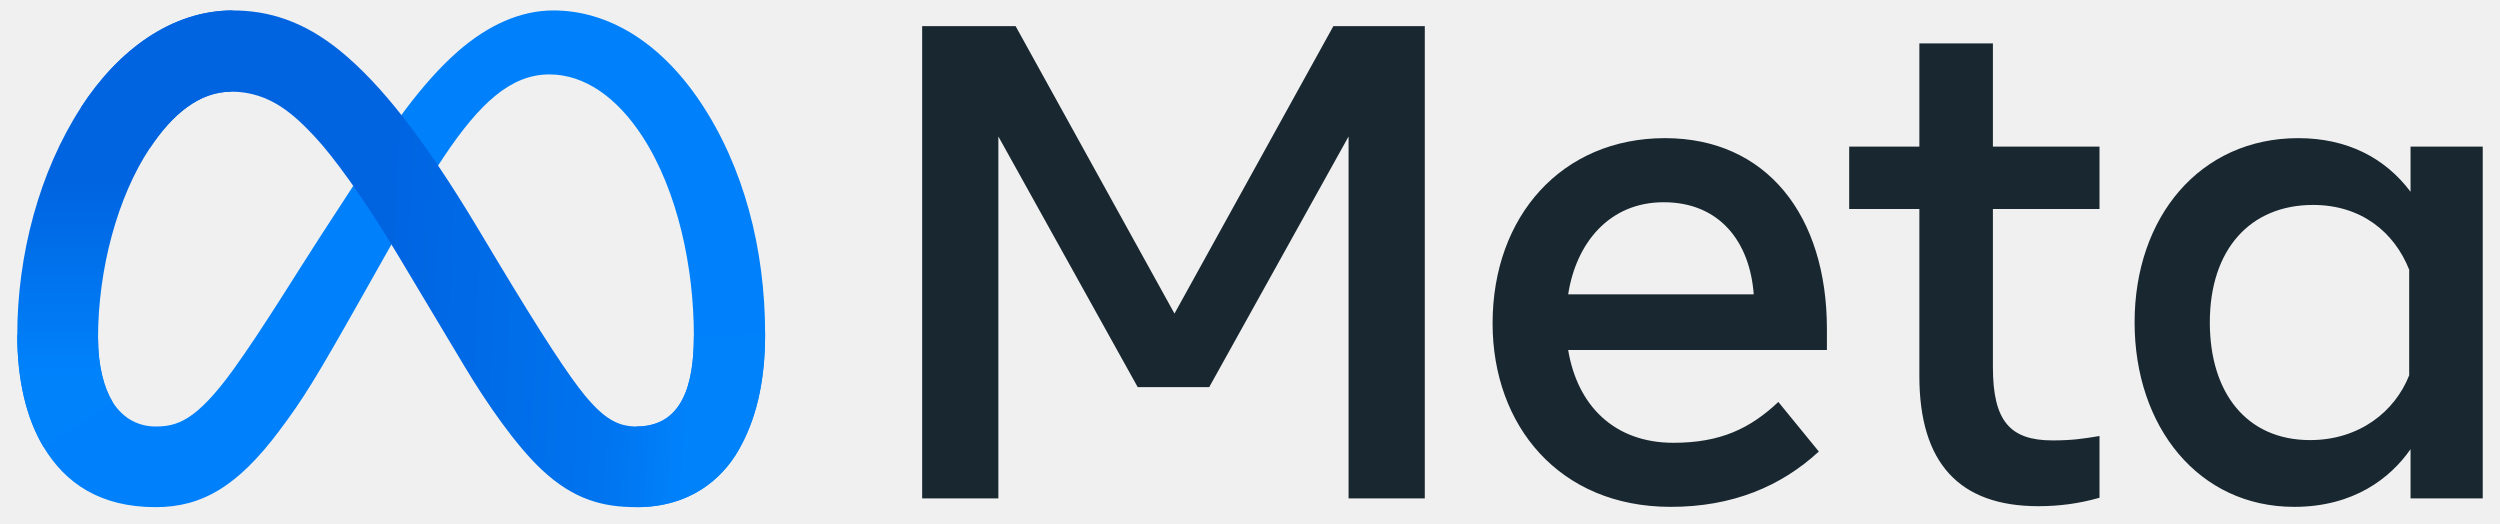
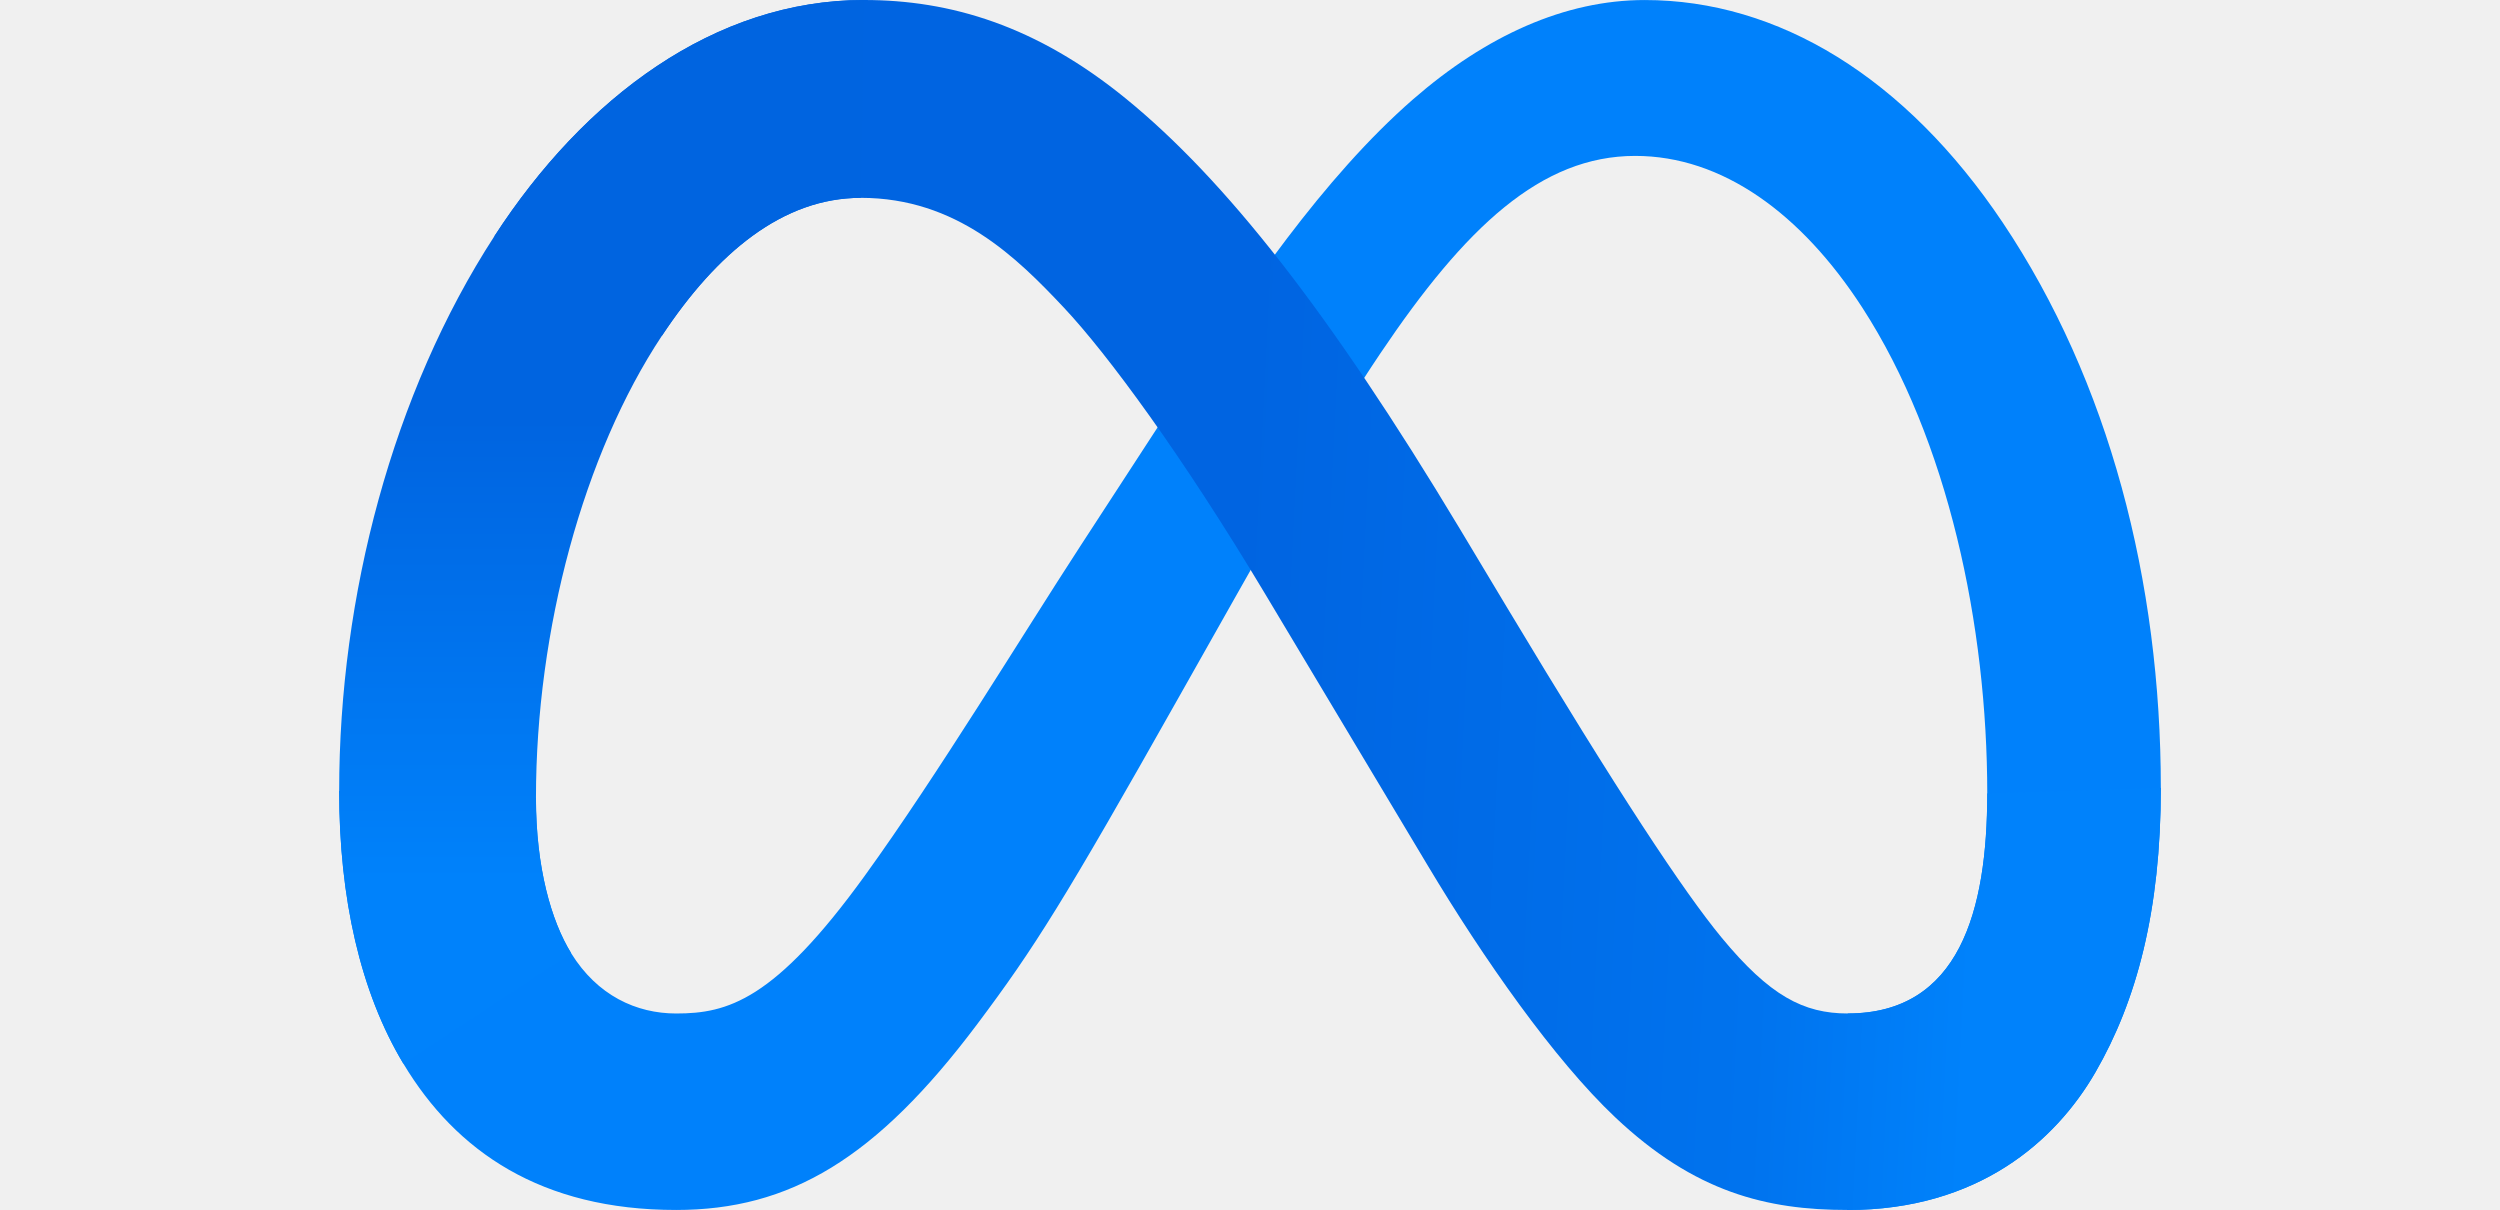
- <svg xmlns="http://www.w3.org/2000/svg" width="86" height="18" viewBox="0 0 86 18" fill="none">
-   <g id="Meta_Platforms-Logo.wine 1" clip-path="url(#clip0_75_2970)">
-     <path id="Vector" d="M3.373 11.628C3.373 12.61 3.588 13.364 3.87 13.82C4.239 14.418 4.791 14.671 5.352 14.671C6.077 14.671 6.74 14.491 8.018 12.725C9.041 11.308 10.247 9.32 11.058 8.074L12.433 5.963C13.387 4.496 14.492 2.866 15.759 1.761C16.793 0.86 17.909 0.359 19.032 0.359C20.917 0.359 22.712 1.451 24.086 3.5C25.59 5.744 26.32 8.57 26.32 11.486C26.32 13.22 25.979 14.494 25.397 15.501C24.835 16.474 23.74 17.446 21.898 17.446V14.671C23.475 14.671 23.869 13.222 23.869 11.563C23.869 9.2 23.318 6.576 22.104 4.702C21.242 3.373 20.126 2.56 18.897 2.56C17.569 2.56 16.5 3.562 15.298 5.349C14.659 6.298 14.004 7.455 13.267 8.76L12.457 10.196C10.829 13.083 10.416 13.741 9.602 14.826C8.175 16.726 6.956 17.446 5.352 17.446C3.449 17.446 2.246 16.622 1.501 15.381C0.893 14.369 0.594 13.041 0.594 11.528L3.373 11.628Z" fill="#0081FB" />
-     <path id="Vector_2" d="M2.785 3.696C4.059 1.732 5.897 0.359 8.006 0.359C9.227 0.359 10.441 0.72 11.709 1.755C13.095 2.887 14.573 4.75 16.417 7.822L17.078 8.924C18.674 11.583 19.583 12.951 20.114 13.596C20.797 14.424 21.276 14.671 21.898 14.671C23.475 14.671 23.869 13.222 23.869 11.563L26.32 11.486C26.32 13.22 25.978 14.494 25.397 15.501C24.835 16.474 23.74 17.446 21.898 17.446C20.753 17.446 19.738 17.198 18.616 16.139C17.754 15.327 16.746 13.884 15.97 12.587L13.663 8.733C12.505 6.798 11.443 5.356 10.828 4.703C10.167 4.001 9.317 3.153 7.961 3.153C6.863 3.153 5.931 3.923 5.151 5.101L2.785 3.696Z" fill="url(#paint0_linear_75_2970)" />
-     <path id="Vector_3" d="M7.961 3.153C6.863 3.153 5.931 3.923 5.151 5.101C4.048 6.766 3.373 9.246 3.373 11.628C3.373 12.61 3.588 13.364 3.87 13.82L1.501 15.381C0.893 14.369 0.594 13.041 0.594 11.528C0.594 8.777 1.349 5.91 2.785 3.696C4.059 1.732 5.897 0.359 8.006 0.359L7.961 3.153Z" fill="url(#paint1_linear_75_2970)" />
-     <path id="Vector_4" d="M31.722 0.899H34.937L40.402 10.787L45.868 0.899H49.013V17.146H46.391V4.695L41.597 13.317H39.137L34.344 4.695V17.146H31.722V0.899ZM57.23 6.957C55.349 6.957 54.216 8.372 53.945 10.125H60.328C60.196 8.32 59.155 6.957 57.23 6.957ZM51.345 11.123C51.345 7.436 53.729 4.752 57.275 4.752C60.763 4.752 62.846 7.402 62.846 11.32V12.04H53.945C54.261 13.947 55.526 15.232 57.566 15.232C59.193 15.232 60.21 14.735 61.175 13.827L62.568 15.533C61.255 16.74 59.586 17.436 57.473 17.436C53.634 17.436 51.345 14.637 51.345 11.123ZM66.026 7.19H63.612V5.043H66.026V1.492H68.556V5.043H72.223V7.19H68.556V12.632C68.556 14.49 69.15 15.15 70.61 15.15C71.276 15.15 71.658 15.093 72.223 14.999V17.123C71.52 17.322 70.849 17.413 70.122 17.413C67.391 17.413 66.026 15.921 66.026 12.933V7.19ZM82.876 9.278C82.368 7.995 81.235 7.05 79.569 7.05C77.404 7.05 76.018 8.586 76.018 11.089C76.018 13.528 77.294 15.139 79.465 15.139C81.172 15.139 82.391 14.146 82.876 12.91V9.278ZM85.406 17.146H82.923V15.452C82.229 16.449 80.965 17.436 78.919 17.436C75.629 17.436 73.43 14.681 73.43 11.089C73.43 7.462 75.682 4.752 79.059 4.752C80.728 4.752 82.038 5.419 82.923 6.597V5.043H85.406V17.146Z" fill="#192830" />
-   </g>
-   <defs>
-     <linearGradient id="paint0_linear_75_2970" x1="6.051" y1="10.826" x2="23.765" y2="11.721" gradientUnits="userSpaceOnUse">
-       <stop stop-color="#0064E1" />
-       <stop offset="0.4" stop-color="#0064E1" />
-       <stop offset="0.83" stop-color="#0073EE" />
-       <stop offset="1" stop-color="#0082FB" />
-     </linearGradient>
-     <linearGradient id="paint1_linear_75_2970" x1="4.62" y1="12.794" x2="4.62" y2="6.263" gradientUnits="userSpaceOnUse">
-       <stop stop-color="#0082FB" />
-       <stop offset="1" stop-color="#0064E0" />
-     </linearGradient>
-     <clipPath id="clip0_75_2970">
-       <rect width="86" height="17.641" fill="white" transform="translate(0 0.179443)" />
-     </clipPath>
-   </defs>
+ <svg xmlns="http://www.w3.org/2000/svg" viewBox="56.33 457.15 2387.34 1585.74" width="2500" height="1210">
+   <linearGradient id="a" gradientTransform="matrix(1 0 0 -1 0 2500)" gradientUnits="userSpaceOnUse" x1="573.85" x2="2217.65" y1="1291.09" y2="1208.07">
+     <stop offset="0" stop-color="#0064e1" />
+     <stop offset=".4" stop-color="#0064e1" />
+     <stop offset=".83" stop-color="#0073ee" />
+     <stop offset="1" stop-color="#0082fb" />
+   </linearGradient>
+   <linearGradient id="b" gradientTransform="matrix(1 0 0 -1 0 2500)" gradientUnits="userSpaceOnUse" x1="400.24" x2="400.24" y1="888.86" y2="1494.91">
+     <stop offset="0" stop-color="#0082fb" />
+     <stop offset="1" stop-color="#0064e0" />
+   </linearGradient>
+   <path d="M314.19 1502.88c0 91.16 20 161.14 46.16 203.48 34.29 55.46 85.43 79 137.57 79 67.24 0 128.76-16.69 247.31-180.66 95-131.42 206.89-315.89 282.19-431.54l127.52-195.93c88.58-136.07 191.11-287.33 308.67-389.86 96-83.69 199.5-130.18 303.69-130.18 174.93 0 341.55 101.37 469.07 291.49 139.56 208.21 207.3 470.48 207.3 741.12 0 160.9-31.71 279.12-85.68 372.52-52.13 90.32-153.75 180.57-324.69 180.57v-257.57c146.37 0 182.89-134.5 182.89-288.42 0-219.34-51.14-462.75-163.8-636.68-79.94-123.37-183.55-198.75-297.54-198.75-123.29 0-222.5 93-334 258.77-59.28 88.09-120.13 195.43-188.46 316.56l-75.22 133.25C1006.09 1638 967.81 1699 892.26 1799.68 759.85 1976 646.77 2042.85 497.92 2042.85c-176.59 0-288.25-76.47-357.41-191.7-56.45-93.89-84.18-217.1-84.18-357.48z" fill="#0081fb" />
+   <path d="M259.65 766.82c118.22-182.23 288.83-309.67 484.51-309.67 113.32 0 226 33.54 343.62 129.6 128.68 105 265.83 278 436.94 563l61.35 102.25c148.11 246.74 232.37 373.68 281.69 433.54 63.42 76.87 107.84 99.79 165.54 99.79 146.37 0 182.89-134.5 182.89-288.42l227.48-7.14c0 160.9-31.71 279.12-85.68 372.52-52.13 90.32-153.75 180.57-324.69 180.57-106.27 0-200.41-23.08-304.52-121.3-80-75.38-173.6-209.29-245.58-329.67l-214.11-357.65c-107.42-179.49-206-313.32-263-373.93C944.73 795.13 865.86 716.43 740 716.43c-101.86 0-188.37 71.48-260.76 180.82z" fill="url(#a)" />
+   <path d="M740 716.43c-101.86 0-188.37 71.48-260.76 180.82-102.37 154.5-165 384.63-165 605.63 0 91.16 20 161.14 46.16 203.48l-219.89 144.79c-56.45-93.89-84.18-217.1-84.18-357.48 0-255.29 70.07-521.37 203.32-726.85 118.22-182.23 288.83-309.67 484.51-309.67z" fill="url(#b)" />
</svg>
